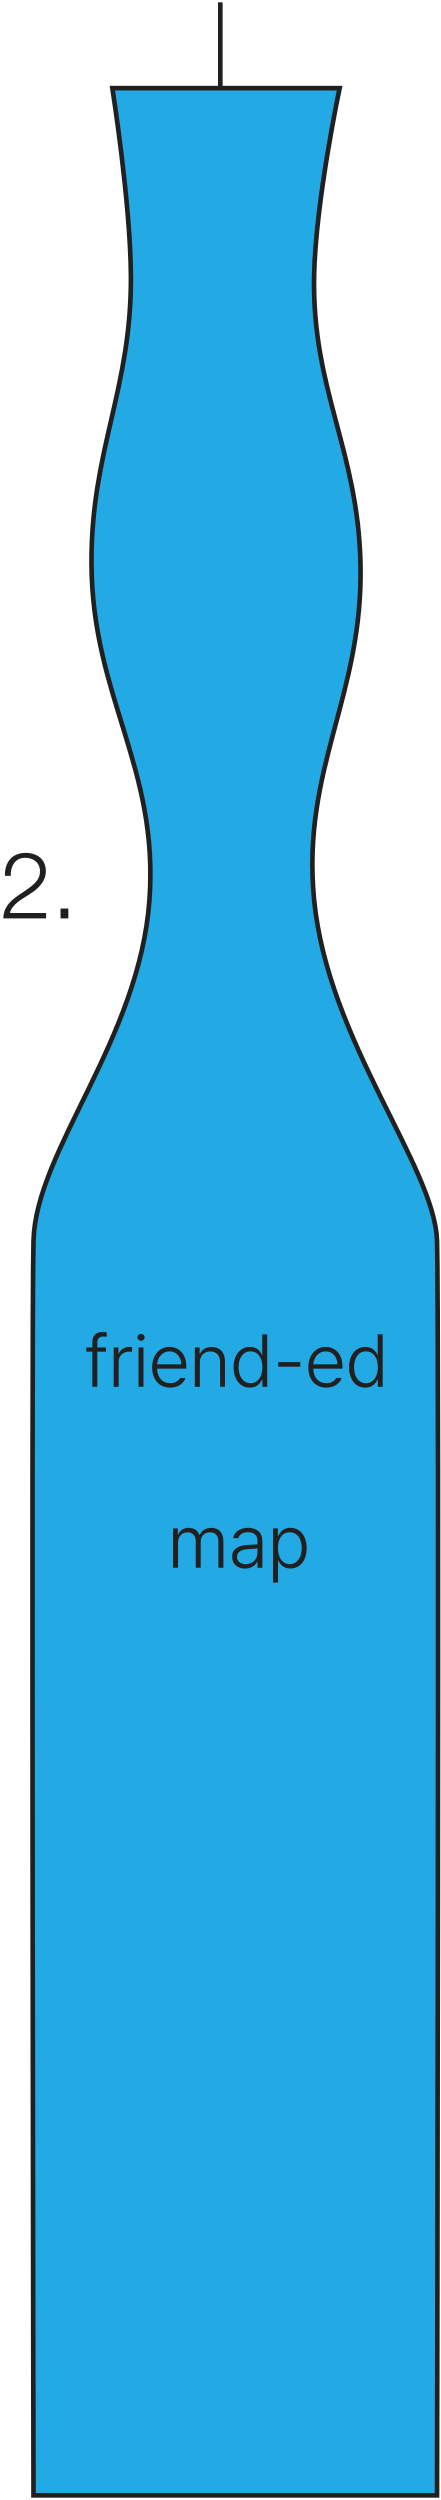
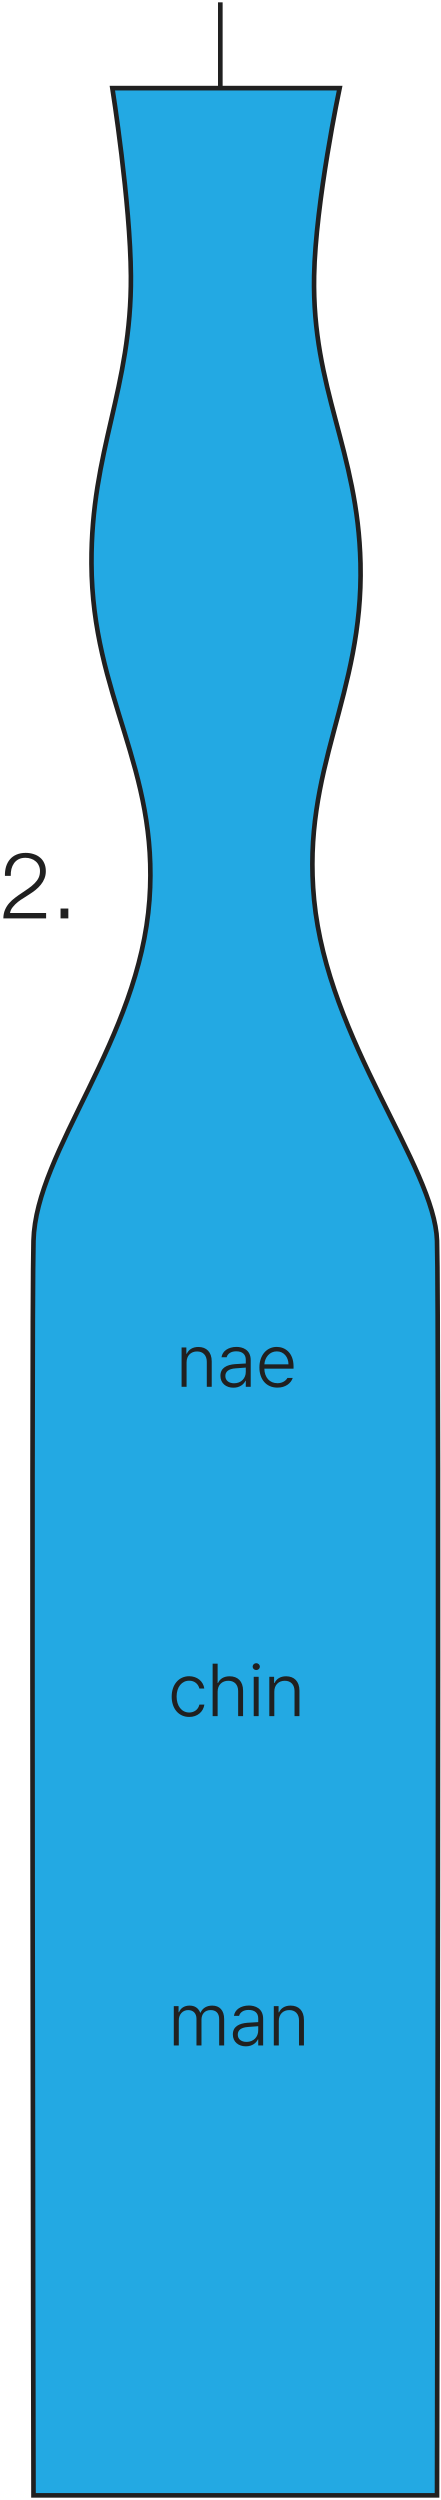
<svg xmlns="http://www.w3.org/2000/svg" width="95" height="539" viewBox="0 0 95 539" fill="none">
  <path d="M9.94 198H0.72C0.733 197.307 0.853 196.693 1.08 196.16C1.307 195.627 1.607 195.147 1.98 194.72C2.353 194.293 2.773 193.907 3.24 193.56C3.707 193.2 4.187 192.86 4.68 192.54C5.173 192.207 5.66 191.873 6.14 191.54C6.633 191.193 7.073 190.827 7.46 190.44C7.847 190.053 8.133 189.66 8.32 189.26C8.52 188.847 8.62 188.36 8.62 187.8C8.62 187.347 8.533 186.947 8.36 186.6C8.2 186.24 7.973 185.94 7.68 185.7C7.4 185.447 7.067 185.26 6.68 185.14C6.307 185.007 5.907 184.94 5.48 184.94C4.907 184.94 4.413 185.047 4 185.26C3.6 185.473 3.273 185.76 3.02 186.12C2.767 186.48 2.58 186.893 2.46 187.36C2.353 187.827 2.307 188.32 2.32 188.84H1.06C1.047 188.12 1.127 187.46 1.3 186.86C1.487 186.247 1.767 185.72 2.14 185.28C2.513 184.84 2.98 184.5 3.54 184.26C4.113 184.007 4.78 183.88 5.54 183.88C6.153 183.88 6.72 183.967 7.24 184.14C7.773 184.3 8.233 184.547 8.62 184.88C9.02 185.2 9.327 185.607 9.54 186.1C9.767 186.593 9.88 187.167 9.88 187.82C9.88 188.407 9.78 188.94 9.58 189.42C9.393 189.9 9.133 190.34 8.8 190.74C8.48 191.14 8.107 191.513 7.68 191.86C7.267 192.193 6.827 192.507 6.36 192.8C6.027 193.027 5.633 193.28 5.18 193.56C4.727 193.827 4.287 194.127 3.86 194.46C3.447 194.793 3.08 195.16 2.76 195.56C2.44 195.947 2.24 196.373 2.16 196.84H9.94V198ZM13.053 198V195.88H14.733V198H13.053Z" fill="#202020" />
  <path d="M28.222 59.5C28.126 43.607 24.222 19 24.222 19H47.5H73.222C73.222 19 68.025 43.541 67.722 59.5C67.258 84.021 77.162 96.981 77.722 121.5C78.375 150.074 64.97 165.552 67.722 194C70.66 224.37 93.722 251.5 94.222 267.5C94.722 283.5 94.222 538 94.222 538H7.222C7.222 538 6.722 287 7.222 267.5C7.722 248 30.05 224.241 32.222 194C34.281 165.343 19.859 150.23 19.722 121.5C19.606 97.061 28.371 83.939 28.222 59.5Z" fill="#23A9E3" />
  <path d="M47.5 0.5V19M47.5 19H73.222C73.222 19 68.025 43.541 67.722 59.5C67.258 84.021 77.162 96.981 77.722 121.5C78.375 150.074 64.97 165.552 67.722 194C70.66 224.37 93.722 251.5 94.222 267.5C94.722 283.5 94.222 538 94.222 538H7.222C7.222 538 6.722 287 7.222 267.5C7.722 248 30.05 224.241 32.222 194C34.281 165.343 19.859 150.23 19.722 121.5C19.606 97.061 28.371 83.939 28.222 59.5C28.126 43.607 24.222 19 24.222 19H47.5Z" stroke="#202020" />
-   <path d="M22.852 290.516V291.422H20.977V299H19.914V291.422H18.602V290.516H19.914V289.297C19.906 287.969 20.742 287.164 22.133 287.156C22.422 287.164 22.773 287.195 23.008 287.25V288.203C22.758 288.164 22.523 288.148 22.352 288.156C21.414 288.148 20.977 288.594 20.977 289.516V290.516H22.852ZM24.508 299V290.516H25.539V291.828H25.617C25.953 290.961 26.867 290.391 27.914 290.391C28.086 290.391 28.328 290.398 28.461 290.406V291.484C28.375 291.461 28.109 291.414 27.836 291.422C26.531 291.414 25.578 292.32 25.586 293.547V299H24.508ZM29.867 299V290.516H30.93V299H29.867ZM29.633 288.328C29.633 287.914 29.984 287.586 30.414 287.578C30.836 287.586 31.188 287.914 31.195 288.328C31.188 288.742 30.836 289.07 30.414 289.062C29.984 289.07 29.633 288.742 29.633 288.328ZM36.695 299.172C34.297 299.18 32.797 297.391 32.805 294.812C32.797 292.234 34.328 290.398 36.539 290.391C38.383 290.398 40.156 291.695 40.164 294.578V295.078H33.867C33.914 297 35.008 298.219 36.695 298.219C37.859 298.219 38.547 297.617 38.852 297.078H39.992C39.609 298.25 38.406 299.18 36.695 299.172ZM33.875 294.156H39.07C39.07 292.57 38.039 291.352 36.555 291.359C35.023 291.352 33.969 292.633 33.875 294.156ZM43.086 293.734V299H42.008V290.516H43.039V291.859H43.133C43.539 290.977 44.383 290.406 45.633 290.406C47.352 290.406 48.508 291.492 48.508 293.516V299H47.445V293.594C47.445 292.227 46.633 291.367 45.352 291.375C44.031 291.367 43.078 292.266 43.086 293.734ZM53.867 299.172C51.789 299.18 50.359 297.422 50.367 294.781C50.359 292.148 51.797 290.398 53.883 290.391C55.453 290.398 56.125 291.367 56.461 292.094H56.539V287.688H57.617V299H56.57V297.469H56.461C56.117 298.203 55.422 299.18 53.867 299.172ZM51.445 294.766C51.438 296.703 52.352 298.211 54.008 298.219C55.633 298.211 56.57 296.773 56.57 294.766C56.57 292.758 55.648 291.359 54.008 291.359C52.336 291.359 51.438 292.836 51.445 294.766ZM64.742 293.656V294.656H59.992V293.656H64.742ZM70.367 299.172C67.969 299.18 66.469 297.391 66.477 294.812C66.469 292.234 68 290.398 70.211 290.391C72.055 290.398 73.828 291.695 73.836 294.578V295.078H67.539C67.586 297 68.68 298.219 70.367 298.219C71.531 298.219 72.219 297.617 72.523 297.078H73.664C73.281 298.25 72.078 299.18 70.367 299.172ZM67.547 294.156H72.742C72.742 292.57 71.711 291.352 70.227 291.359C68.695 291.352 67.641 292.633 67.547 294.156ZM78.758 299.172C76.68 299.18 75.25 297.422 75.258 294.781C75.25 292.148 76.688 290.398 78.773 290.391C80.344 290.398 81.016 291.367 81.352 292.094H81.43V287.688H82.508V299H81.461V297.469H81.352C81.008 298.203 80.312 299.18 78.758 299.172ZM76.336 294.766C76.328 296.703 77.242 298.211 78.898 298.219C80.523 298.211 81.461 296.773 81.461 294.766C81.461 292.758 80.539 291.359 78.898 291.359C77.227 291.359 76.328 292.836 76.336 294.766Z" fill="#202020" />
-   <path d="M37.305 338V329.516H38.336V330.828H38.43C38.773 329.938 39.602 329.406 40.711 329.406C41.875 329.406 42.625 329.977 43.008 330.938H43.07C43.461 330 44.359 329.406 45.586 329.406C47.156 329.406 48.164 330.406 48.164 332.312V338H47.086V332.328C47.094 331.008 46.352 330.367 45.258 330.375C43.984 330.367 43.273 331.242 43.273 332.438V338H42.195V332.234C42.195 331.117 41.523 330.367 40.398 330.375C39.25 330.367 38.375 331.289 38.383 332.594V338H37.305ZM50.039 335.625C50.031 333.898 51.43 333.25 53.164 333.109C53.734 333.078 55.102 332.984 55.508 332.969V332.172C55.516 331.031 54.781 330.336 53.445 330.344C52.336 330.336 51.586 330.852 51.383 331.625H50.273C50.453 330.281 51.742 329.398 53.508 329.391C54.773 329.398 56.57 329.938 56.57 332.266V338H55.508V336.688H55.445C55.102 337.414 54.258 338.195 52.836 338.188C51.289 338.195 50.031 337.258 50.039 335.625ZM51.102 335.672C51.102 336.672 51.906 337.234 52.992 337.234C54.547 337.234 55.516 336.117 55.508 334.766V333.852C55.086 333.891 53.742 333.992 53.32 334.016C51.82 334.117 51.102 334.695 51.102 335.672ZM58.867 341.188V329.516H59.898V331.094H60.023C60.367 330.367 61.031 329.398 62.602 329.391C64.695 329.398 66.117 331.141 66.117 333.781C66.117 336.422 64.695 338.18 62.617 338.172C61.07 338.18 60.359 337.203 60.023 336.469H59.945V341.188H58.867ZM59.93 333.766C59.922 335.773 60.852 337.211 62.477 337.219C64.141 337.211 65.047 335.703 65.055 333.766C65.047 331.836 64.156 330.359 62.477 330.359C60.828 330.359 59.922 331.758 59.93 333.766Z" fill="#202020" />
+   <path d="M40.227 293.734V299H39.148V290.516H40.18V291.859H40.273C40.68 290.977 41.523 290.406 42.773 290.406C44.492 290.406 45.648 291.492 45.648 293.516V299H44.586V293.594C44.586 292.227 43.773 291.367 42.492 291.375C41.172 291.367 40.219 292.266 40.227 293.734ZM47.523 296.625C47.516 294.898 48.914 294.25 50.648 294.109C51.219 294.078 52.586 293.984 52.992 293.969V293.172C53 292.031 52.266 291.336 50.93 291.344C49.82 291.336 49.07 291.852 48.867 292.625H47.758C47.938 291.281 49.227 290.398 50.992 290.391C52.258 290.398 54.055 290.938 54.055 293.266V299H52.992V297.688H52.93C52.586 298.414 51.742 299.195 50.32 299.188C48.773 299.195 47.516 298.258 47.523 296.625ZM48.586 296.672C48.586 297.672 49.391 298.234 50.477 298.234C52.031 298.234 53 297.117 52.992 295.766V294.852C52.57 294.891 51.227 294.992 50.805 295.016C49.305 295.117 48.586 295.695 48.586 296.672ZM59.82 299.172C57.422 299.18 55.922 297.391 55.93 294.812C55.922 292.234 57.453 290.398 59.664 290.391C61.508 290.398 63.281 291.695 63.289 294.578V295.078H56.992C57.039 297 58.133 298.219 59.82 298.219C60.984 298.219 61.672 297.617 61.977 297.078H63.117C62.734 298.25 61.531 299.18 59.82 299.172ZM57 294.156H62.195C62.195 292.57 61.164 291.352 59.68 291.359C58.148 291.352 57.094 292.633 57 294.156Z" fill="#202020" />
+   <path d="M40.797 370.172C38.492 370.18 37.008 368.328 37.016 365.797C37.008 363.234 38.531 361.398 40.781 361.391C42.5 361.398 43.828 362.469 44.047 364.047H42.984C42.773 363.125 41.984 362.352 40.797 362.359C39.188 362.352 38.078 363.734 38.078 365.766C38.078 367.805 39.156 369.211 40.797 369.219C41.898 369.211 42.758 368.562 42.984 367.516H44.062C43.836 369.047 42.586 370.18 40.797 370.172ZM46.922 364.734V370H45.844V358.688H46.922V362.859H47C47.406 361.969 48.227 361.406 49.516 361.406C51.242 361.406 52.414 362.477 52.406 364.516V370H51.344V364.594C51.344 363.211 50.523 362.367 49.234 362.375C47.891 362.367 46.914 363.266 46.922 364.734ZM54.703 370V361.516H55.766V370H54.703ZM54.469 359.328C54.469 358.914 54.82 358.586 55.25 358.578C55.672 358.586 56.023 358.914 56.031 359.328C56.023 359.742 55.672 360.07 55.25 360.062C54.82 360.07 54.469 359.742 54.469 359.328ZM59.141 364.734V370H58.062V361.516H59.094V362.859H59.188C59.594 361.977 60.438 361.406 61.688 361.406C63.406 361.406 64.562 362.492 64.562 364.516V370H63.5V364.594C63.5 363.227 62.688 362.367 61.406 362.375C60.086 362.367 59.133 363.266 59.141 364.734Z" fill="#202020" />
+   <path d="M37.469 441V432.516H38.5V433.828H38.594C38.938 432.938 39.766 432.406 40.875 432.406C42.039 432.406 42.789 432.977 43.172 433.938H43.234C43.625 433 44.523 432.406 45.75 432.406C47.32 432.406 48.328 433.406 48.328 435.312V441H47.25V435.328C47.258 434.008 46.516 433.367 45.422 433.375C44.148 433.367 43.438 434.242 43.438 435.438V441H42.359V435.234C42.359 434.117 41.688 433.367 40.562 433.375C39.414 433.367 38.539 434.289 38.547 435.594V441H37.469ZM50.203 438.625C50.195 436.898 51.594 436.25 53.328 436.109C53.898 436.078 55.266 435.984 55.672 435.969V435.172C55.68 434.031 54.945 433.336 53.609 433.344C52.5 433.336 51.75 433.852 51.547 434.625H50.438C50.617 433.281 51.906 432.398 53.672 432.391C54.938 432.398 56.734 432.938 56.734 435.266V441H55.672V439.688H55.609C55.266 440.414 54.422 441.195 53 441.188C51.453 441.195 50.195 440.258 50.203 438.625ZM51.266 438.672C51.266 439.672 52.07 440.234 53.156 440.234C54.711 440.234 55.68 439.117 55.672 437.766V436.852C55.25 436.891 53.906 436.992 53.484 437.016C51.984 437.117 51.266 437.695 51.266 438.672ZM60.109 435.734V441H59.031V432.516H60.062V433.859H60.156C60.562 432.977 61.406 432.406 62.656 432.406C64.375 432.406 65.531 433.492 65.531 435.516V441H64.469V435.594C64.469 434.227 63.656 433.367 62.375 433.375C61.055 433.367 60.102 434.266 60.109 435.734Z" fill="#202020" />
</svg>
